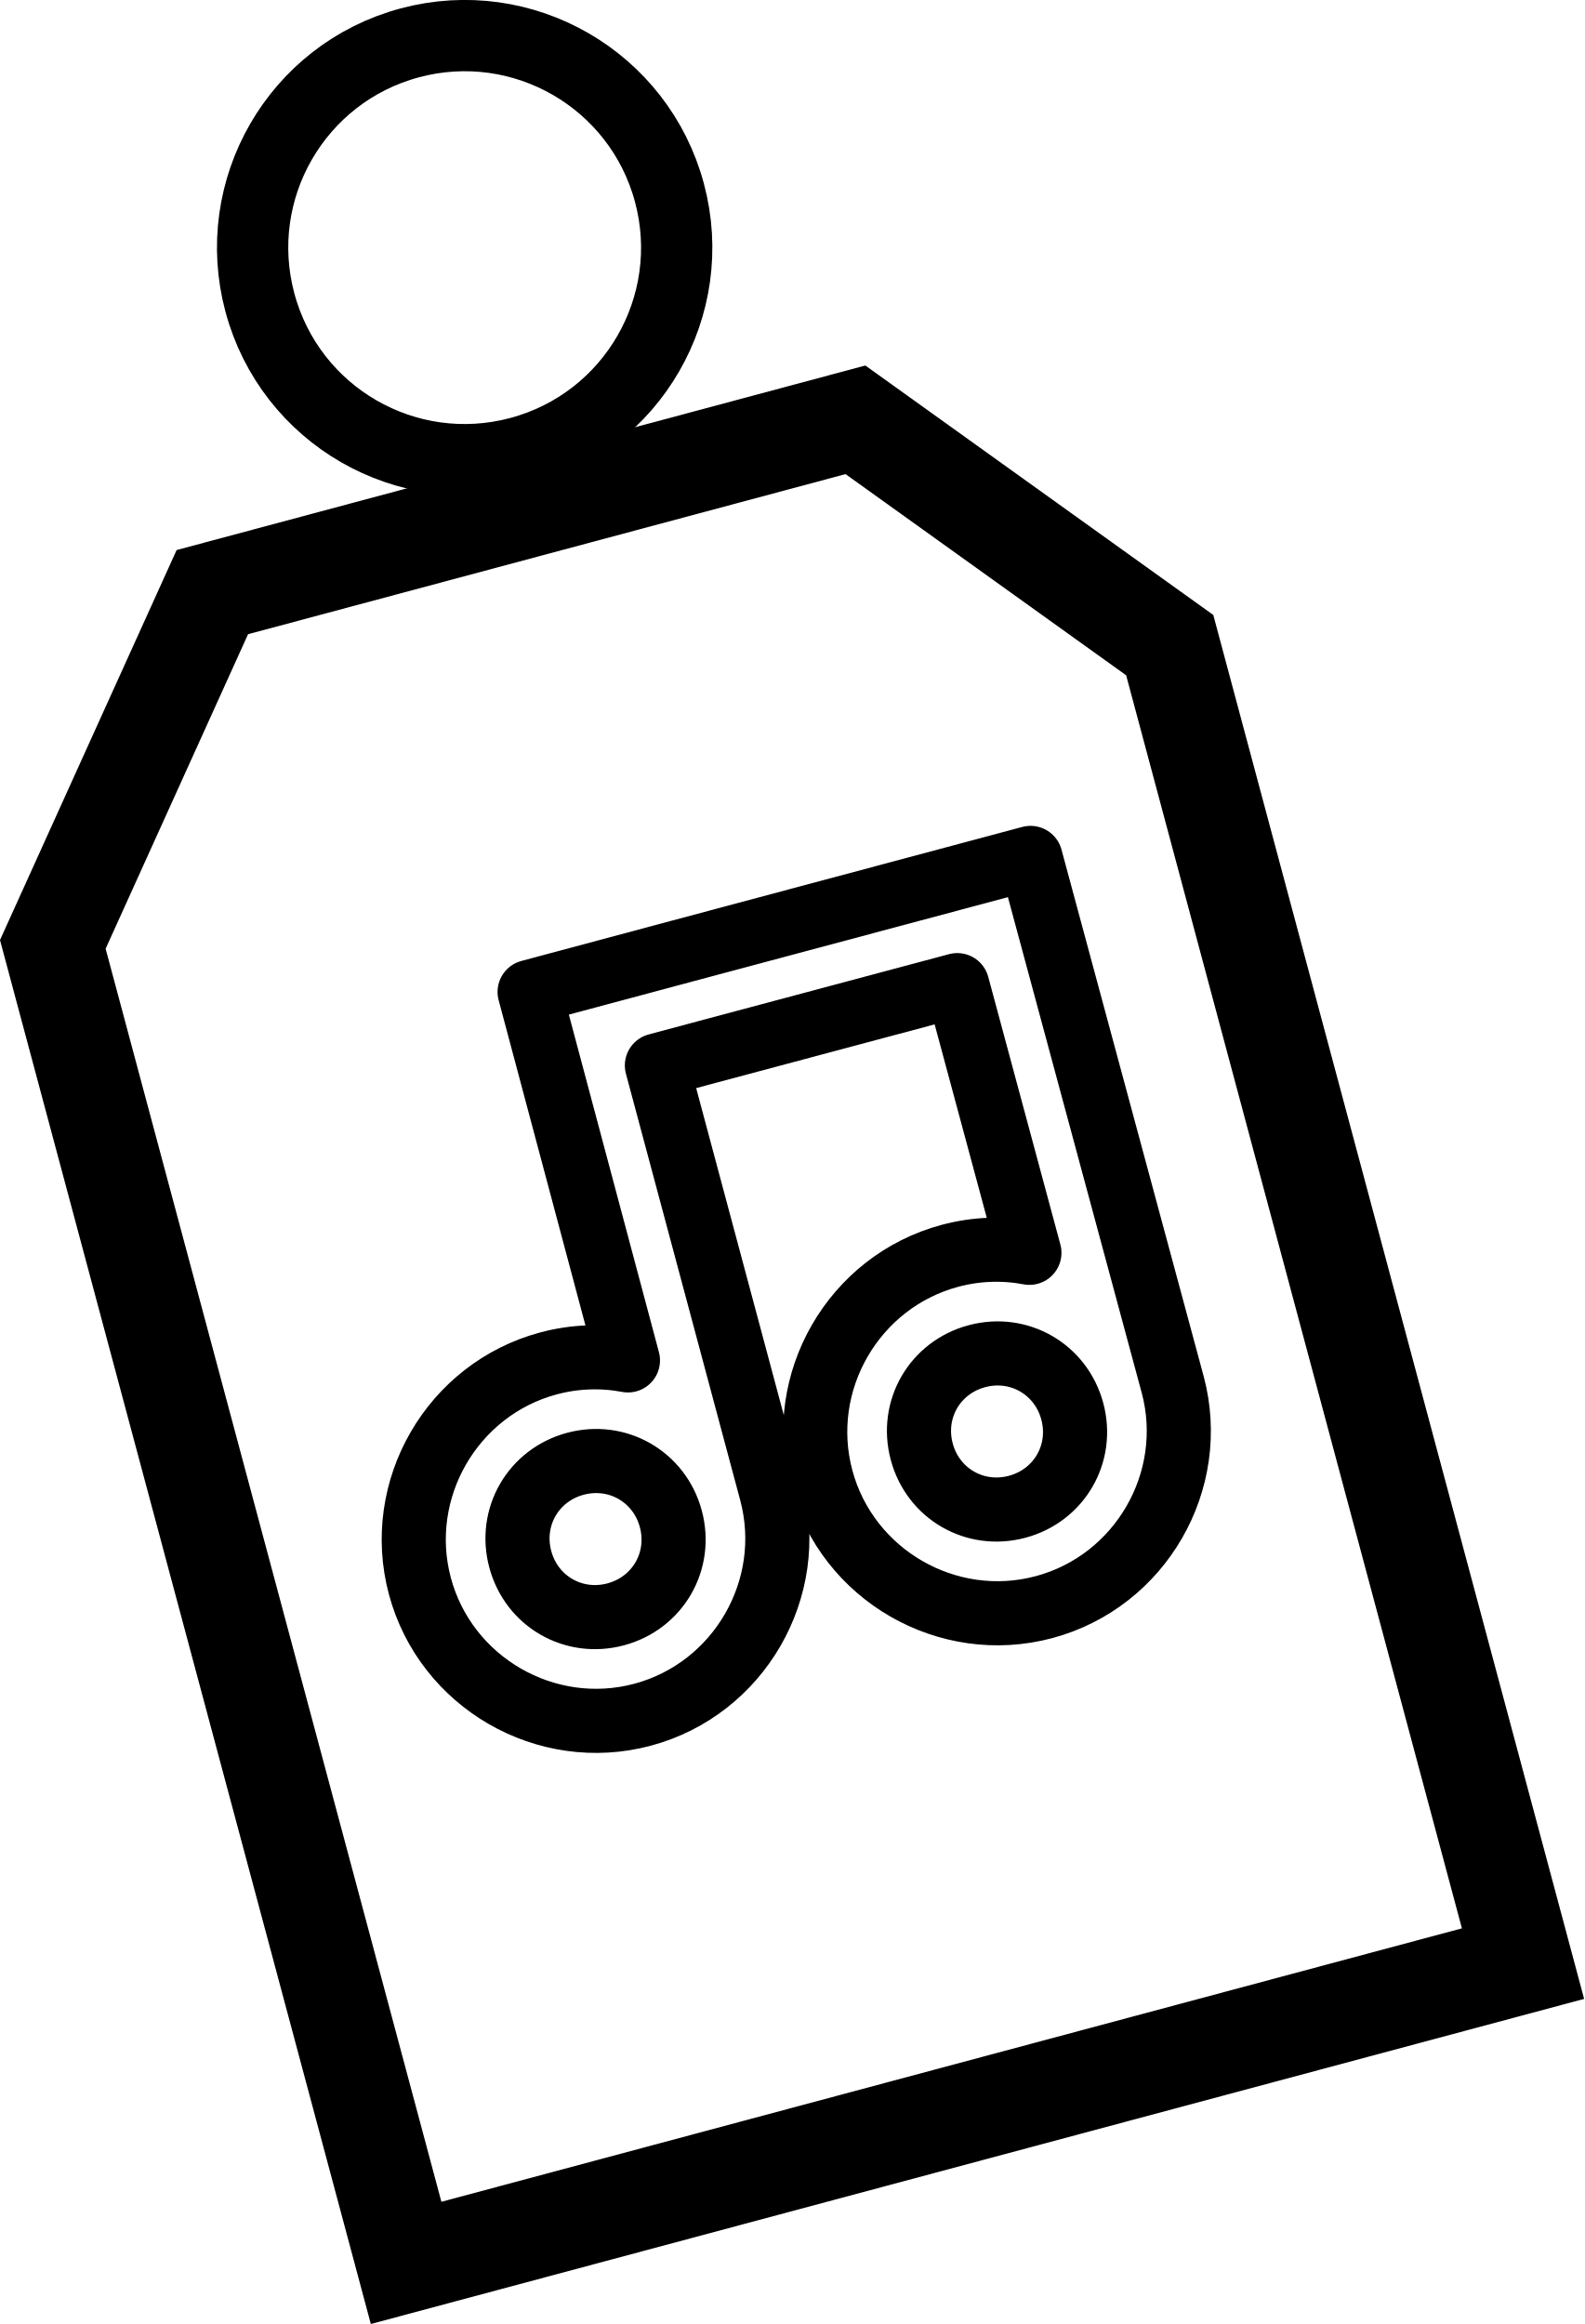
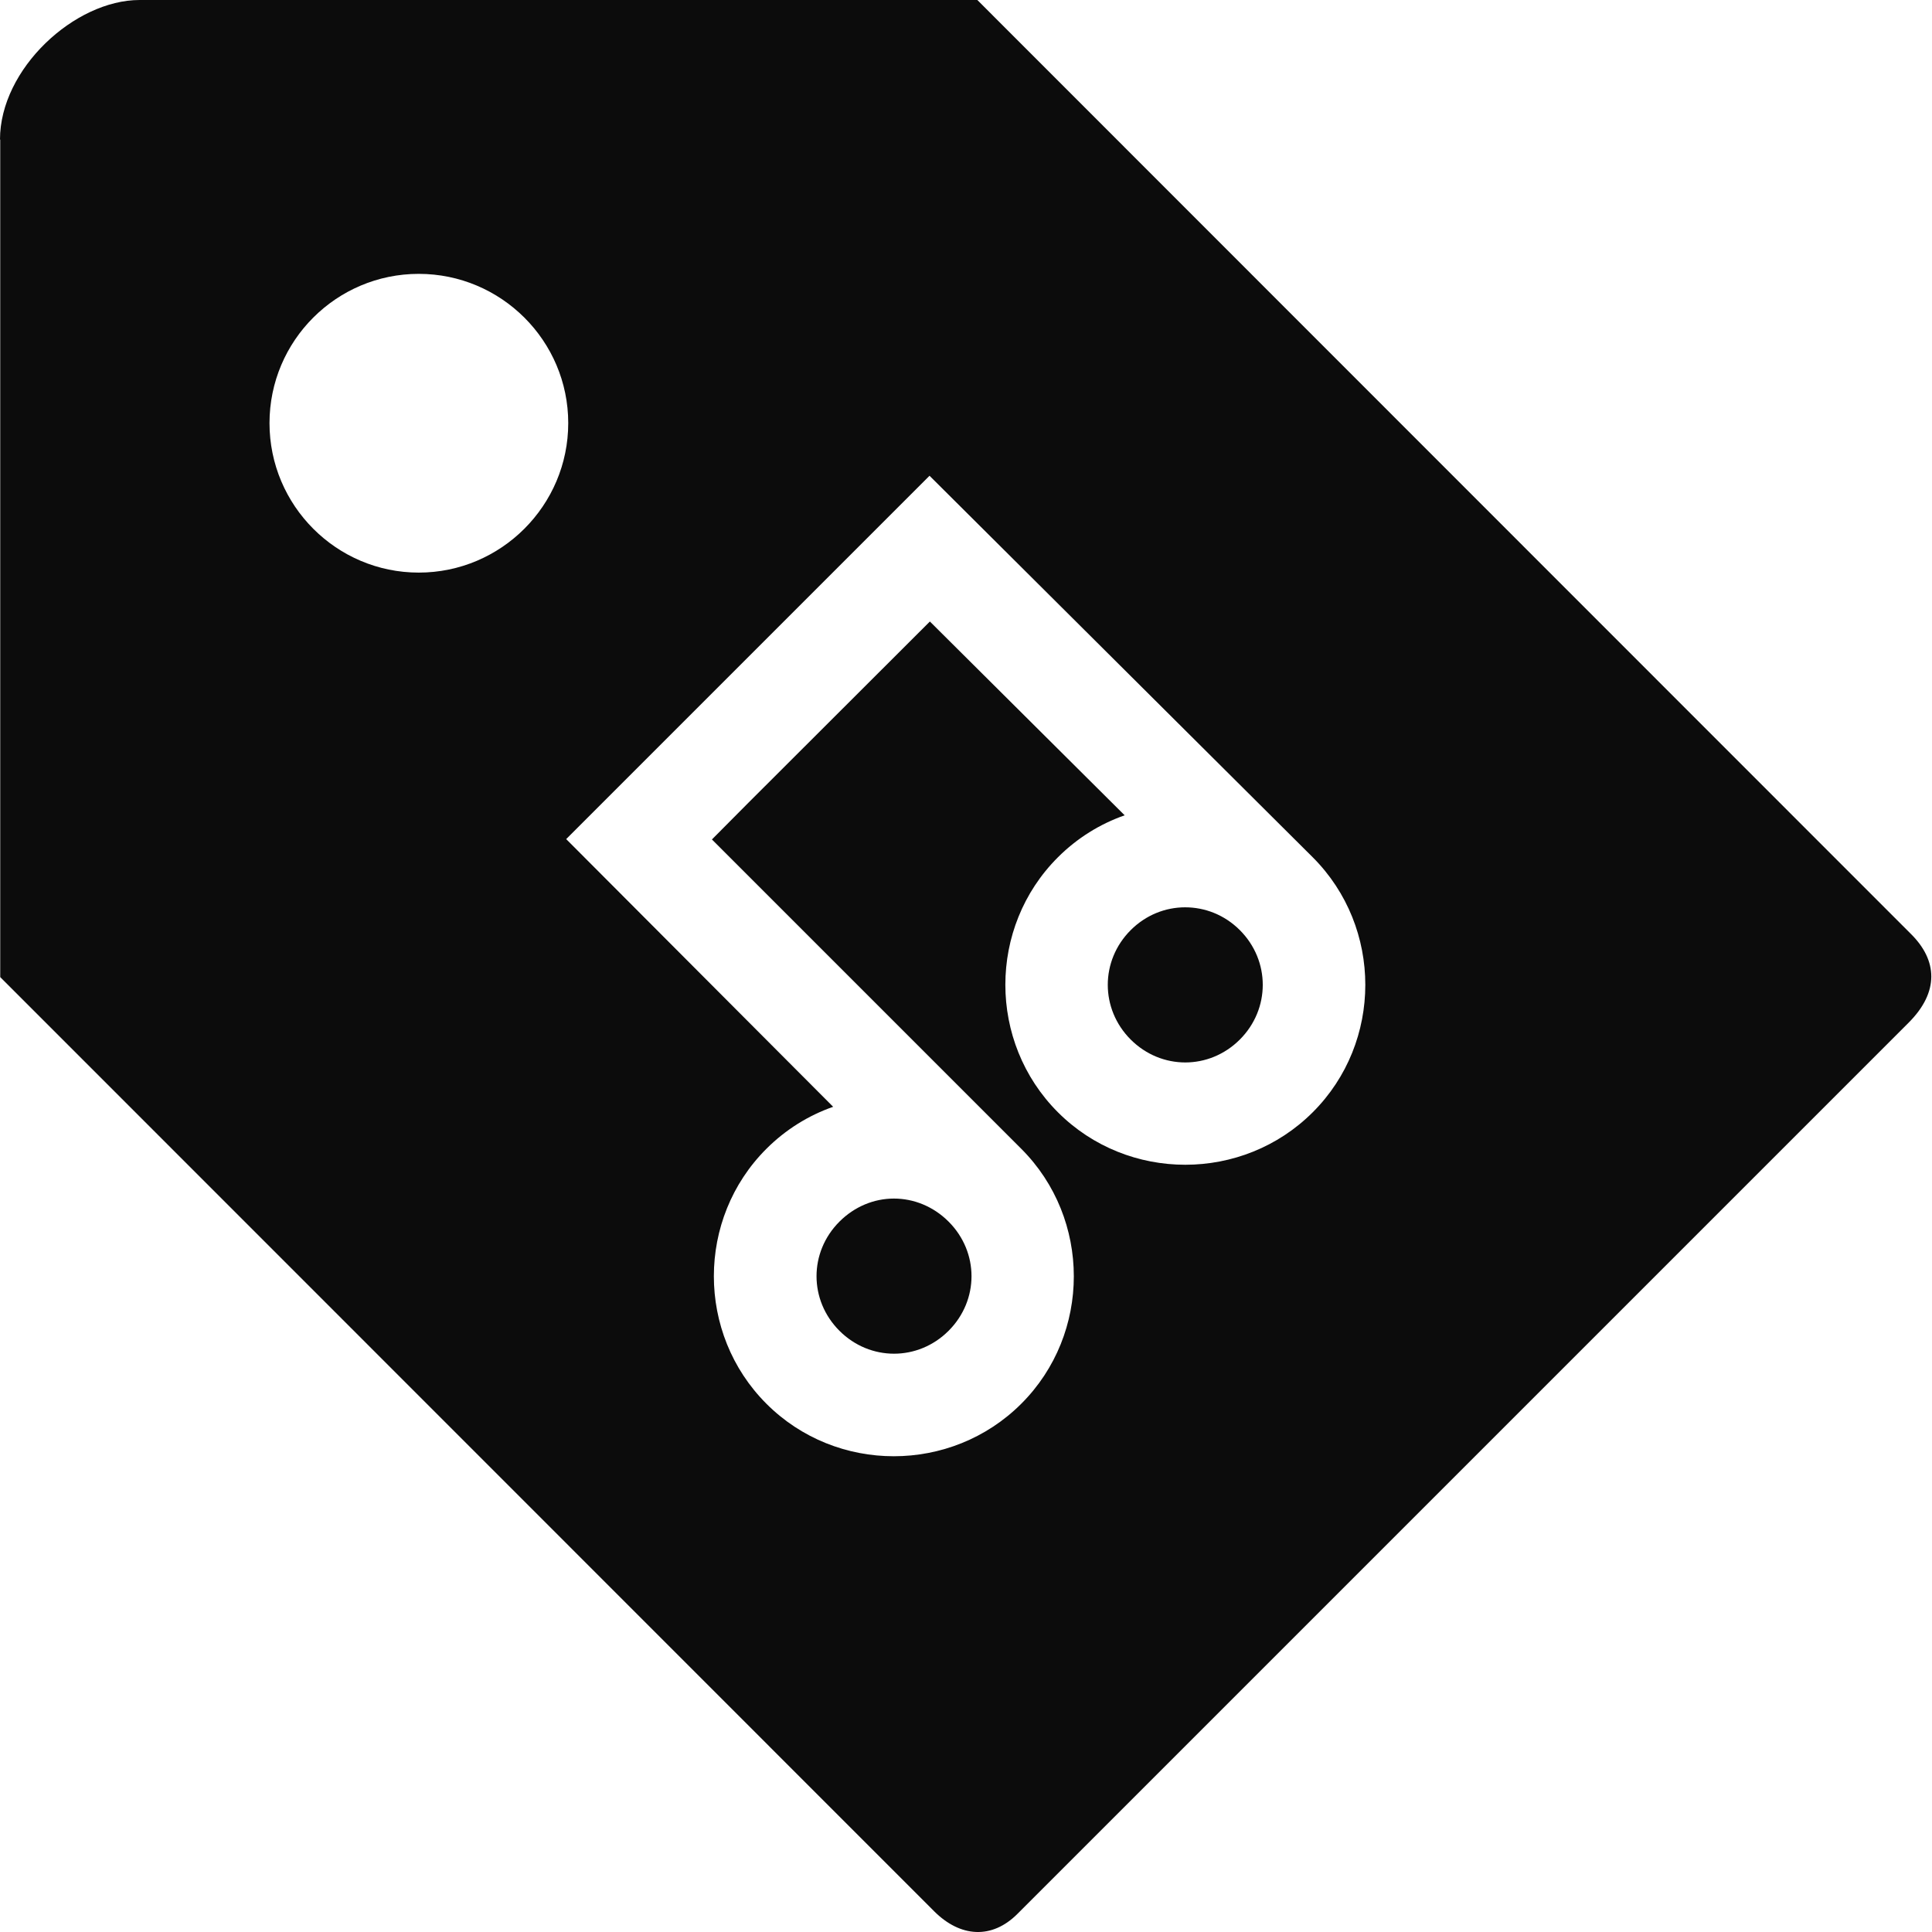
- <svg xmlns="http://www.w3.org/2000/svg" width="10.906" height="16" id="svg11300" version="1.0" style="display:inline;enable-background:new" viewBox="0 0 10.906 16" xml:space="preserve">
+ <svg xmlns="http://www.w3.org/2000/svg" width="15.995" height="16" id="svg11300" version="1.0" style="display:inline;enable-background:new" viewBox="0 0 15.995 16" xml:space="preserve">
  <defs id="defs3" />
-   <g id="layer1" style="display:inline" transform="translate(-162.547,-172)">
-     <g id="layer2" style="display:none">
-       <rect y="172" x="160" height="16" width="16" id="rect859" style="display:inline;overflow:visible;visibility:visible;fill:#f0f0f0;fill-opacity:1;fill-rule:nonzero;stroke:none;stroke-width:0.5;marker:none;enable-background:accumulate" />
-     </g>
+   <g id="layer1" style="display:inline" transform="translate(-160.0021,-172)">
    <g id="layer9" style="display:inline">
-       <g id="g3455" transform="matrix(0.1218294,-0.03264409,0.03264409,0.1218294,157.4732,174.0188)">
-         <path d="m 56.91,54.735 -0.022,20.815 c -1.285,-0.62 -2.725,-0.964 -4.232,-0.964 -5.45,-5.7e-5 -9.926,4.475 -9.926,9.926 1e-5,5.45 4.475,9.926 9.926,9.926 5.45,-1e-5 9.926,-4.475 9.926,-9.926 V 60.407 l 2.836,-1.2e-5 14.135,0.01 0.022,15.132 c -1.285,-0.62 -2.725,-0.964 -4.232,-0.964 -5.45,-1.7e-5 -9.926,4.475 -9.926,9.926 1e-5,5.45 4.475,9.926 9.926,9.926 5.45,3e-5 9.926,-4.475 9.926,-9.926 l -9.48e-4,-0.012 -0.055,-29.755 -19.796,-0.01 c -8.508,-4.2e-5 -8.508,-4.2e-5 -8.508,-4.2e-5 z m -4.254,25.523 c 2.382,-1.6e-5 4.254,1.872 4.254,4.254 -9e-6,2.382 -1.872,4.254 -4.254,4.254 -2.382,-2e-5 -4.254,-1.872 -4.254,-4.254 0,-2.382 1.872,-4.254 4.254,-4.254 z m 22.687,-1.4e-5 c 2.382,1.7e-5 4.254,1.872 4.254,4.254 -5.7e-5,2.382 -1.872,4.254 -4.254,4.254 -2.382,0 -4.254,-1.872 -4.254,-4.254 1.9e-5,-2.382 1.872,-4.254 4.254,-4.254 z m 0,0" fill="#2e3436" id="path3151-6" style="fill:none;fill-opacity:1;stroke:#000000;stroke-width:3.5;stroke-linecap:round;stroke-linejoin:round;stroke-dasharray:none;stroke-opacity:1;paint-order:markers fill stroke" />
-         <circle style="fill:none;fill-opacity:1;stroke:#000000;stroke-width:3.891;stroke-dasharray:none;stroke-opacity:1" id="path1693-3" r="11.572" cy="14.572" cx="64" />
-         <path style="fill:none;stroke:#000000;stroke-width:5.447;stroke-linecap:butt;stroke-linejoin:miter;stroke-dasharray:none;stroke-opacity:1" d="M 45.829,29.171 H 82.171 L 95.558,45.49 V 120 H 32.442 V 45.49 Z" id="path3432" />
-       </g>
+       <path id="path1811" style="fill:#0c0c0c;fill-opacity:1;stroke:none;stroke-width:1.156;stroke-opacity:1" d="m 161.158,172 c -0.537,0 -1.156,0.569 -1.156,1.156 h 0.002 v 6.936 l 7.734,7.736 c 0.217,0.217 0.479,0.234 0.691,0.021 l 7.379,-7.379 c 0.257,-0.257 0.238,-0.518 0.021,-0.734 L 168.096,172 Z m 2.312,2.268 c 0.682,0 1.238,0.554 1.238,1.236 0,0.682 -0.556,1.238 -1.238,1.238 -0.682,0 -1.236,-0.556 -1.236,-1.238 0,-0.682 0.554,-1.236 1.236,-1.236 z m 4.23,1.672 3.172,3.158 0.002,0.002 c 0.58,0.58 0.58,1.532 0,2.111 -0.58,0.58 -1.532,0.58 -2.111,0 -0.58,-0.58 -0.58,-1.532 0,-2.111 0.16,-0.16 0.35,-0.277 0.553,-0.348 l -1.613,-1.605 -1.504,1.502 -0.301,0.303 2.562,2.562 c 0.58,0.58 0.58,1.532 0,2.111 -0.58,0.58 -1.532,0.58 -2.111,0 -0.58,-0.58 -0.58,-1.532 0,-2.111 0.16,-0.16 0.35,-0.277 0.553,-0.348 l -2.211,-2.217 0.904,-0.904 z m 2.117,3.574 c -0.163,0 -0.325,0.063 -0.451,0.189 -0.253,0.253 -0.253,0.653 0,0.906 0.253,0.253 0.651,0.253 0.904,0 0.253,-0.253 0.253,-0.653 0,-0.906 -0.127,-0.127 -0.29,-0.189 -0.453,-0.189 z m -2.412,2.412 c -0.163,0 -0.325,0.065 -0.451,0.191 -0.253,0.253 -0.253,0.651 0,0.904 0.253,0.253 0.651,0.253 0.904,0 0.253,-0.253 0.253,-0.651 0,-0.904 -0.127,-0.127 -0.29,-0.191 -0.453,-0.191 z" />
    </g>
  </g>
</svg>
